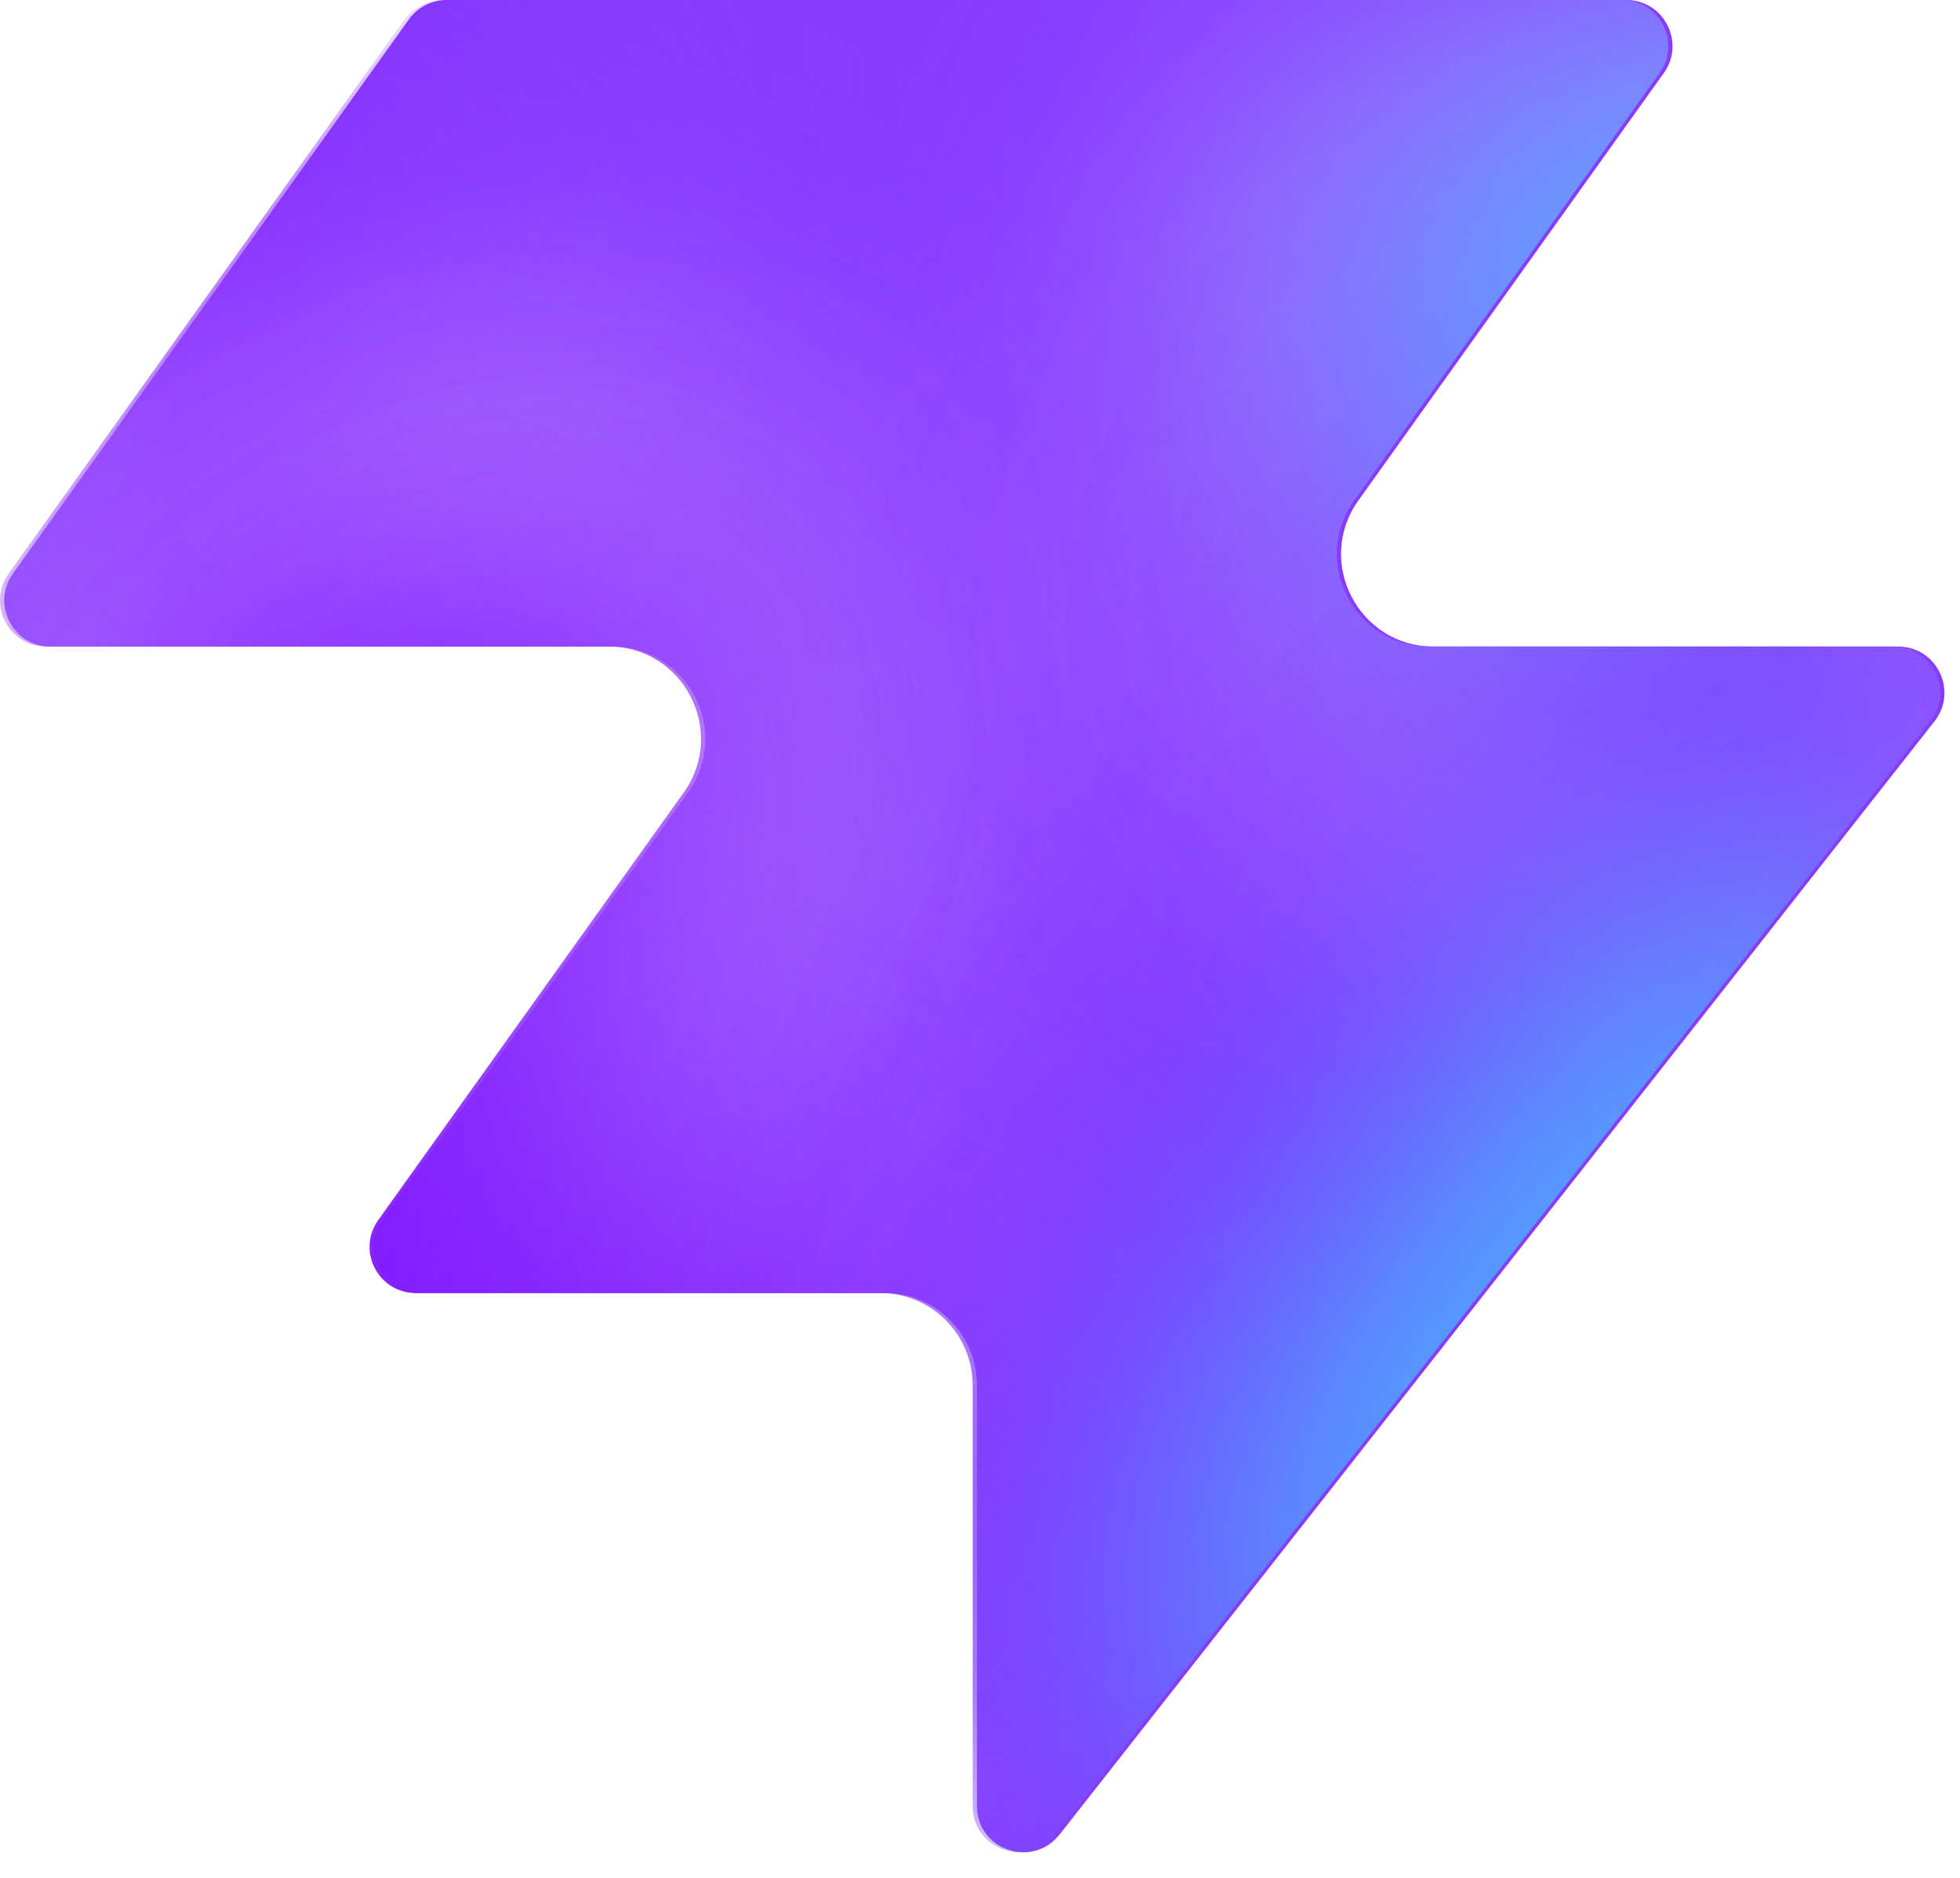
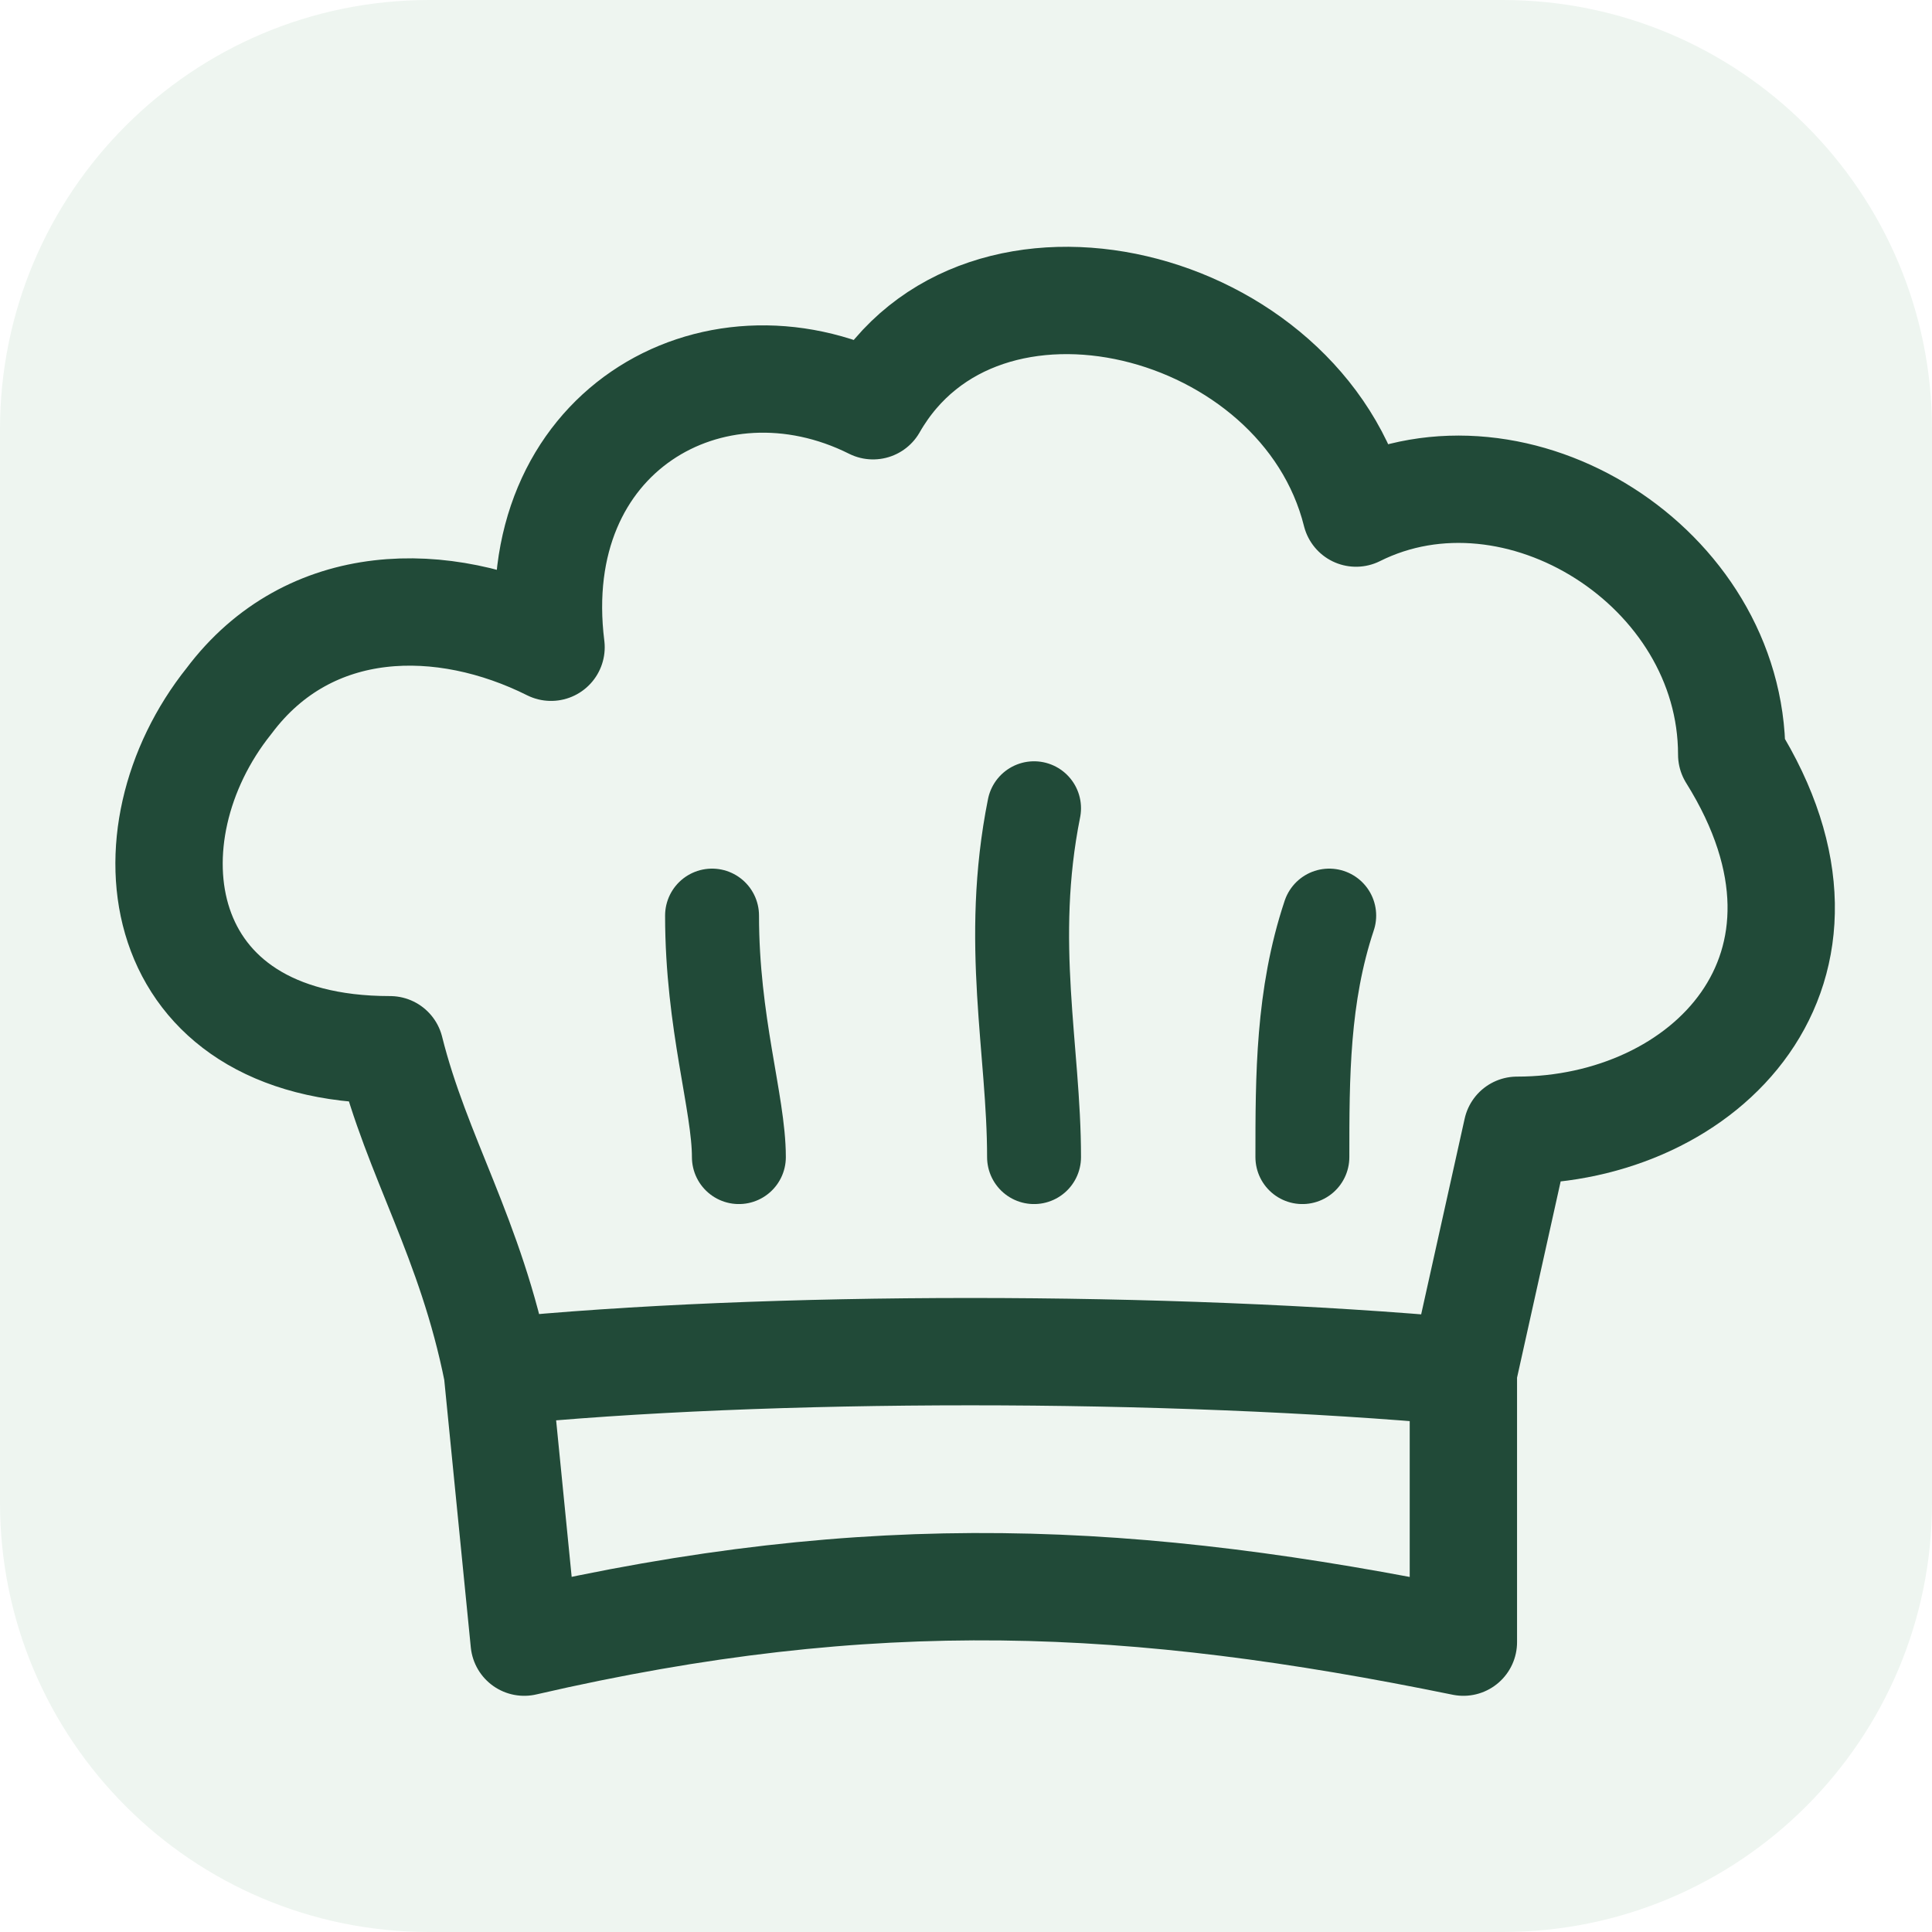
- <svg xmlns="http://www.w3.org/2000/svg" width="48" height="46" fill="none" viewBox="0 0 48 46">
-   <path fill="#863bff" d="M25.946 44.938c-.664.845-2.021.375-2.021-.698V33.937a2.26 2.26 0 0 0-2.262-2.262H10.287c-.92 0-1.456-1.04-.92-1.788l7.48-10.471c1.07-1.497 0-3.578-1.842-3.578H1.237c-.92 0-1.456-1.04-.92-1.788L10.013.474c.214-.297.556-.474.92-.474h28.894c.92 0 1.456 1.04.92 1.788l-7.48 10.471c-1.07 1.498 0 3.579 1.842 3.579h11.377c.943 0 1.473 1.088.89 1.83L25.947 44.94z" style="fill:#863bff;fill:color(display-p3 .525 .23 1);fill-opacity:1" />
-   <mask id="a" width="48" height="46" x="0" y="0" maskUnits="userSpaceOnUse" style="mask-type:alpha">
-     <path fill="#000" d="M25.842 44.938c-.664.844-2.021.375-2.021-.698V33.937a2.26 2.26 0 0 0-2.262-2.262H10.183c-.92 0-1.456-1.04-.92-1.788l7.48-10.471c1.07-1.498 0-3.579-1.842-3.579H1.133c-.92 0-1.456-1.04-.92-1.787L9.91.473c.214-.297.556-.474.92-.474h28.894c.92 0 1.456 1.04.92 1.788l-7.48 10.471c-1.07 1.498 0 3.578 1.842 3.578h11.377c.943 0 1.473 1.088.89 1.832L25.843 44.94z" style="fill:#000;fill-opacity:1" />
-   </mask>
-   <g mask="url(#a)">
-     <g filter="url(#b)">
-       <ellipse cx="5.508" cy="14.704" fill="#ede6ff" rx="5.508" ry="14.704" style="fill:#ede6ff;fill:color(display-p3 .927 .903 1);fill-opacity:1" transform="matrix(.00324 1 1 -.00324 -4.47 31.516)" />
-     </g>
-     <g filter="url(#c)">
-       <ellipse cx="10.399" cy="29.851" fill="#ede6ff" rx="10.399" ry="29.851" style="fill:#ede6ff;fill:color(display-p3 .927 .903 1);fill-opacity:1" transform="matrix(.00324 1 1 -.00324 -39.328 7.883)" />
-     </g>
-     <g filter="url(#d)">
-       <ellipse cx="5.508" cy="30.487" fill="#7e14ff" rx="5.508" ry="30.487" style="fill:#7e14ff;fill:color(display-p3 .492 .077 1);fill-opacity:1" transform="rotate(89.814 -25.913 -14.639)scale(1 -1)" />
-     </g>
-     <g filter="url(#e)">
-       <ellipse cx="5.508" cy="30.599" fill="#7e14ff" rx="5.508" ry="30.599" style="fill:#7e14ff;fill:color(display-p3 .492 .077 1);fill-opacity:1" transform="rotate(89.814 -32.644 -3.334)scale(1 -1)" />
-     </g>
-     <g filter="url(#f)">
-       <ellipse cx="5.508" cy="30.599" fill="#7e14ff" rx="5.508" ry="30.599" style="fill:#7e14ff;fill:color(display-p3 .492 .077 1);fill-opacity:1" transform="matrix(.00324 1 1 -.00324 -34.34 30.47)" />
-     </g>
-     <g filter="url(#g)">
-       <ellipse cx="14.072" cy="22.078" fill="#ede6ff" rx="14.072" ry="22.078" style="fill:#ede6ff;fill:color(display-p3 .927 .903 1);fill-opacity:1" transform="rotate(93.35 24.506 48.493)scale(-1 1)" />
-     </g>
-     <g filter="url(#h)">
-       <ellipse cx="3.47" cy="21.501" fill="#7e14ff" rx="3.47" ry="21.501" style="fill:#7e14ff;fill:color(display-p3 .492 .077 1);fill-opacity:1" transform="rotate(89.009 28.708 47.59)scale(-1 1)" />
-     </g>
-     <g filter="url(#i)">
-       <ellipse cx="3.47" cy="21.501" fill="#7e14ff" rx="3.47" ry="21.501" style="fill:#7e14ff;fill:color(display-p3 .492 .077 1);fill-opacity:1" transform="rotate(89.009 28.708 47.59)scale(-1 1)" />
-     </g>
-     <g filter="url(#j)">
-       <ellipse cx=".387" cy="8.972" fill="#7e14ff" rx="4.407" ry="29.108" style="fill:#7e14ff;fill:color(display-p3 .492 .077 1);fill-opacity:1" transform="rotate(39.51 .387 8.972)" />
-     </g>
-     <g filter="url(#k)">
-       <ellipse cx="47.523" cy="-6.092" fill="#7e14ff" rx="4.407" ry="29.108" style="fill:#7e14ff;fill:color(display-p3 .492 .077 1);fill-opacity:1" transform="rotate(37.892 47.523 -6.092)" />
-     </g>
-     <g filter="url(#l)">
-       <ellipse cx="41.412" cy="6.333" fill="#47bfff" rx="5.971" ry="9.665" style="fill:#47bfff;fill:color(display-p3 .28 .748 1);fill-opacity:1" transform="rotate(37.892 41.412 6.333)" />
-     </g>
-     <g filter="url(#m)">
-       <ellipse cx="-1.879" cy="38.332" fill="#7e14ff" rx="4.407" ry="29.108" style="fill:#7e14ff;fill:color(display-p3 .492 .077 1);fill-opacity:1" transform="rotate(37.892 -1.88 38.332)" />
-     </g>
-     <g filter="url(#n)">
-       <ellipse cx="-1.879" cy="38.332" fill="#7e14ff" rx="4.407" ry="29.108" style="fill:#7e14ff;fill:color(display-p3 .492 .077 1);fill-opacity:1" transform="rotate(37.892 -1.88 38.332)" />
-     </g>
-     <g filter="url(#o)">
-       <ellipse cx="35.651" cy="29.907" fill="#7e14ff" rx="4.407" ry="29.108" style="fill:#7e14ff;fill:color(display-p3 .492 .077 1);fill-opacity:1" transform="rotate(37.892 35.651 29.907)" />
-     </g>
-     <g filter="url(#p)">
-       <ellipse cx="38.418" cy="32.4" fill="#47bfff" rx="5.971" ry="15.297" style="fill:#47bfff;fill:color(display-p3 .28 .748 1);fill-opacity:1" transform="rotate(37.892 38.418 32.4)" />
-     </g>
-   </g>
-   <defs>
-     <filter id="b" width="60.045" height="41.654" x="-19.77" y="16.149" color-interpolation-filters="sRGB" filterUnits="userSpaceOnUse">
-       <feFlood flood-opacity="0" result="BackgroundImageFix" />
-       <feBlend in="SourceGraphic" in2="BackgroundImageFix" result="shape" />
-       <feGaussianBlur result="effect1_foregroundBlur_2002_17158" stdDeviation="7.659" />
-     </filter>
-     <filter id="c" width="90.34" height="51.437" x="-54.613" y="-7.533" color-interpolation-filters="sRGB" filterUnits="userSpaceOnUse">
-       <feFlood flood-opacity="0" result="BackgroundImageFix" />
-       <feBlend in="SourceGraphic" in2="BackgroundImageFix" result="shape" />
-       <feGaussianBlur result="effect1_foregroundBlur_2002_17158" stdDeviation="7.659" />
-     </filter>
-     <filter id="d" width="79.355" height="29.4" x="-49.64" y="2.03" color-interpolation-filters="sRGB" filterUnits="userSpaceOnUse">
-       <feFlood flood-opacity="0" result="BackgroundImageFix" />
-       <feBlend in="SourceGraphic" in2="BackgroundImageFix" result="shape" />
-       <feGaussianBlur result="effect1_foregroundBlur_2002_17158" stdDeviation="4.596" />
-     </filter>
-     <filter id="e" width="79.579" height="29.4" x="-45.045" y="20.029" color-interpolation-filters="sRGB" filterUnits="userSpaceOnUse">
-       <feFlood flood-opacity="0" result="BackgroundImageFix" />
-       <feBlend in="SourceGraphic" in2="BackgroundImageFix" result="shape" />
-       <feGaussianBlur result="effect1_foregroundBlur_2002_17158" stdDeviation="4.596" />
-     </filter>
-     <filter id="f" width="79.579" height="29.4" x="-43.513" y="21.178" color-interpolation-filters="sRGB" filterUnits="userSpaceOnUse">
-       <feFlood flood-opacity="0" result="BackgroundImageFix" />
-       <feBlend in="SourceGraphic" in2="BackgroundImageFix" result="shape" />
-       <feGaussianBlur result="effect1_foregroundBlur_2002_17158" stdDeviation="4.596" />
-     </filter>
-     <filter id="g" width="74.749" height="58.852" x="15.756" y="-17.901" color-interpolation-filters="sRGB" filterUnits="userSpaceOnUse">
-       <feFlood flood-opacity="0" result="BackgroundImageFix" />
-       <feBlend in="SourceGraphic" in2="BackgroundImageFix" result="shape" />
-       <feGaussianBlur result="effect1_foregroundBlur_2002_17158" stdDeviation="7.659" />
-     </filter>
-     <filter id="h" width="61.377" height="25.362" x="23.548" y="2.284" color-interpolation-filters="sRGB" filterUnits="userSpaceOnUse">
-       <feFlood flood-opacity="0" result="BackgroundImageFix" />
-       <feBlend in="SourceGraphic" in2="BackgroundImageFix" result="shape" />
-       <feGaussianBlur result="effect1_foregroundBlur_2002_17158" stdDeviation="4.596" />
-     </filter>
-     <filter id="i" width="61.377" height="25.362" x="23.548" y="2.284" color-interpolation-filters="sRGB" filterUnits="userSpaceOnUse">
-       <feFlood flood-opacity="0" result="BackgroundImageFix" />
-       <feBlend in="SourceGraphic" in2="BackgroundImageFix" result="shape" />
-       <feGaussianBlur result="effect1_foregroundBlur_2002_17158" stdDeviation="4.596" />
-     </filter>
-     <filter id="j" width="56.045" height="63.649" x="-27.636" y="-22.853" color-interpolation-filters="sRGB" filterUnits="userSpaceOnUse">
-       <feFlood flood-opacity="0" result="BackgroundImageFix" />
-       <feBlend in="SourceGraphic" in2="BackgroundImageFix" result="shape" />
-       <feGaussianBlur result="effect1_foregroundBlur_2002_17158" stdDeviation="4.596" />
-     </filter>
-     <filter id="k" width="54.814" height="64.646" x="20.116" y="-38.415" color-interpolation-filters="sRGB" filterUnits="userSpaceOnUse">
-       <feFlood flood-opacity="0" result="BackgroundImageFix" />
-       <feBlend in="SourceGraphic" in2="BackgroundImageFix" result="shape" />
-       <feGaussianBlur result="effect1_foregroundBlur_2002_17158" stdDeviation="4.596" />
-     </filter>
-     <filter id="l" width="33.541" height="35.313" x="24.641" y="-11.323" color-interpolation-filters="sRGB" filterUnits="userSpaceOnUse">
-       <feFlood flood-opacity="0" result="BackgroundImageFix" />
-       <feBlend in="SourceGraphic" in2="BackgroundImageFix" result="shape" />
-       <feGaussianBlur result="effect1_foregroundBlur_2002_17158" stdDeviation="4.596" />
-     </filter>
-     <filter id="m" width="54.814" height="64.646" x="-29.286" y="6.009" color-interpolation-filters="sRGB" filterUnits="userSpaceOnUse">
-       <feFlood flood-opacity="0" result="BackgroundImageFix" />
-       <feBlend in="SourceGraphic" in2="BackgroundImageFix" result="shape" />
-       <feGaussianBlur result="effect1_foregroundBlur_2002_17158" stdDeviation="4.596" />
-     </filter>
-     <filter id="n" width="54.814" height="64.646" x="-29.286" y="6.009" color-interpolation-filters="sRGB" filterUnits="userSpaceOnUse">
-       <feFlood flood-opacity="0" result="BackgroundImageFix" />
-       <feBlend in="SourceGraphic" in2="BackgroundImageFix" result="shape" />
-       <feGaussianBlur result="effect1_foregroundBlur_2002_17158" stdDeviation="4.596" />
-     </filter>
-     <filter id="o" width="54.814" height="64.646" x="8.244" y="-2.416" color-interpolation-filters="sRGB" filterUnits="userSpaceOnUse">
-       <feFlood flood-opacity="0" result="BackgroundImageFix" />
-       <feBlend in="SourceGraphic" in2="BackgroundImageFix" result="shape" />
-       <feGaussianBlur result="effect1_foregroundBlur_2002_17158" stdDeviation="4.596" />
-     </filter>
-     <filter id="p" width="39.409" height="43.623" x="18.713" y="10.588" color-interpolation-filters="sRGB" filterUnits="userSpaceOnUse">
-       <feFlood flood-opacity="0" result="BackgroundImageFix" />
-       <feBlend in="SourceGraphic" in2="BackgroundImageFix" result="shape" />
-       <feGaussianBlur result="effect1_foregroundBlur_2002_17158" stdDeviation="4.596" />
-     </filter>
-   </defs>
+ <svg xmlns="http://www.w3.org/2000/svg" viewBox="2.2 -10.1 72 72" fill="none">
+   <rect x="2.2" y="-10.1" width="72" height="72" rx="16" fill="#EEF5F0" />
+   <path d="M20.736 41.022C19.736 36.022 17.736 33.022 16.736 29.021C7.736 29.021 6.736 21.021 10.736 16.021C13.736 12.021 18.736 12.021 22.736 14.021C21.736 6.021 28.736 2.021 34.736 5.021C38.736 -1.979 50.736 1.021 52.736 9.021C58.736 6.021 66.736 11.021 66.736 18.021C71.736 26.021 65.736 32.022 58.736 32.022L56.736 41.022M20.736 41.022C30.736 40.022 45.736 40.022 56.736 41.022M20.736 41.022L21.736 51.098C34.736 48.098 44.5 48.598 56.736 51.098V41.022" stroke-width="4" stroke-linecap="round" stroke-linejoin="round" stroke="#214A38" />
+   <path d="M28.736 24.021C28.736 28.021 29.736 31.021 29.736 33.022M40.736 20.021C39.736 25.021 40.736 29.021 40.736 33.022M51.736 24.021C50.736 27.021 50.736 30.021 50.736 33.022" stroke-width="3.5" stroke-linecap="round" stroke-linejoin="round" stroke="#214A38" />
</svg>
